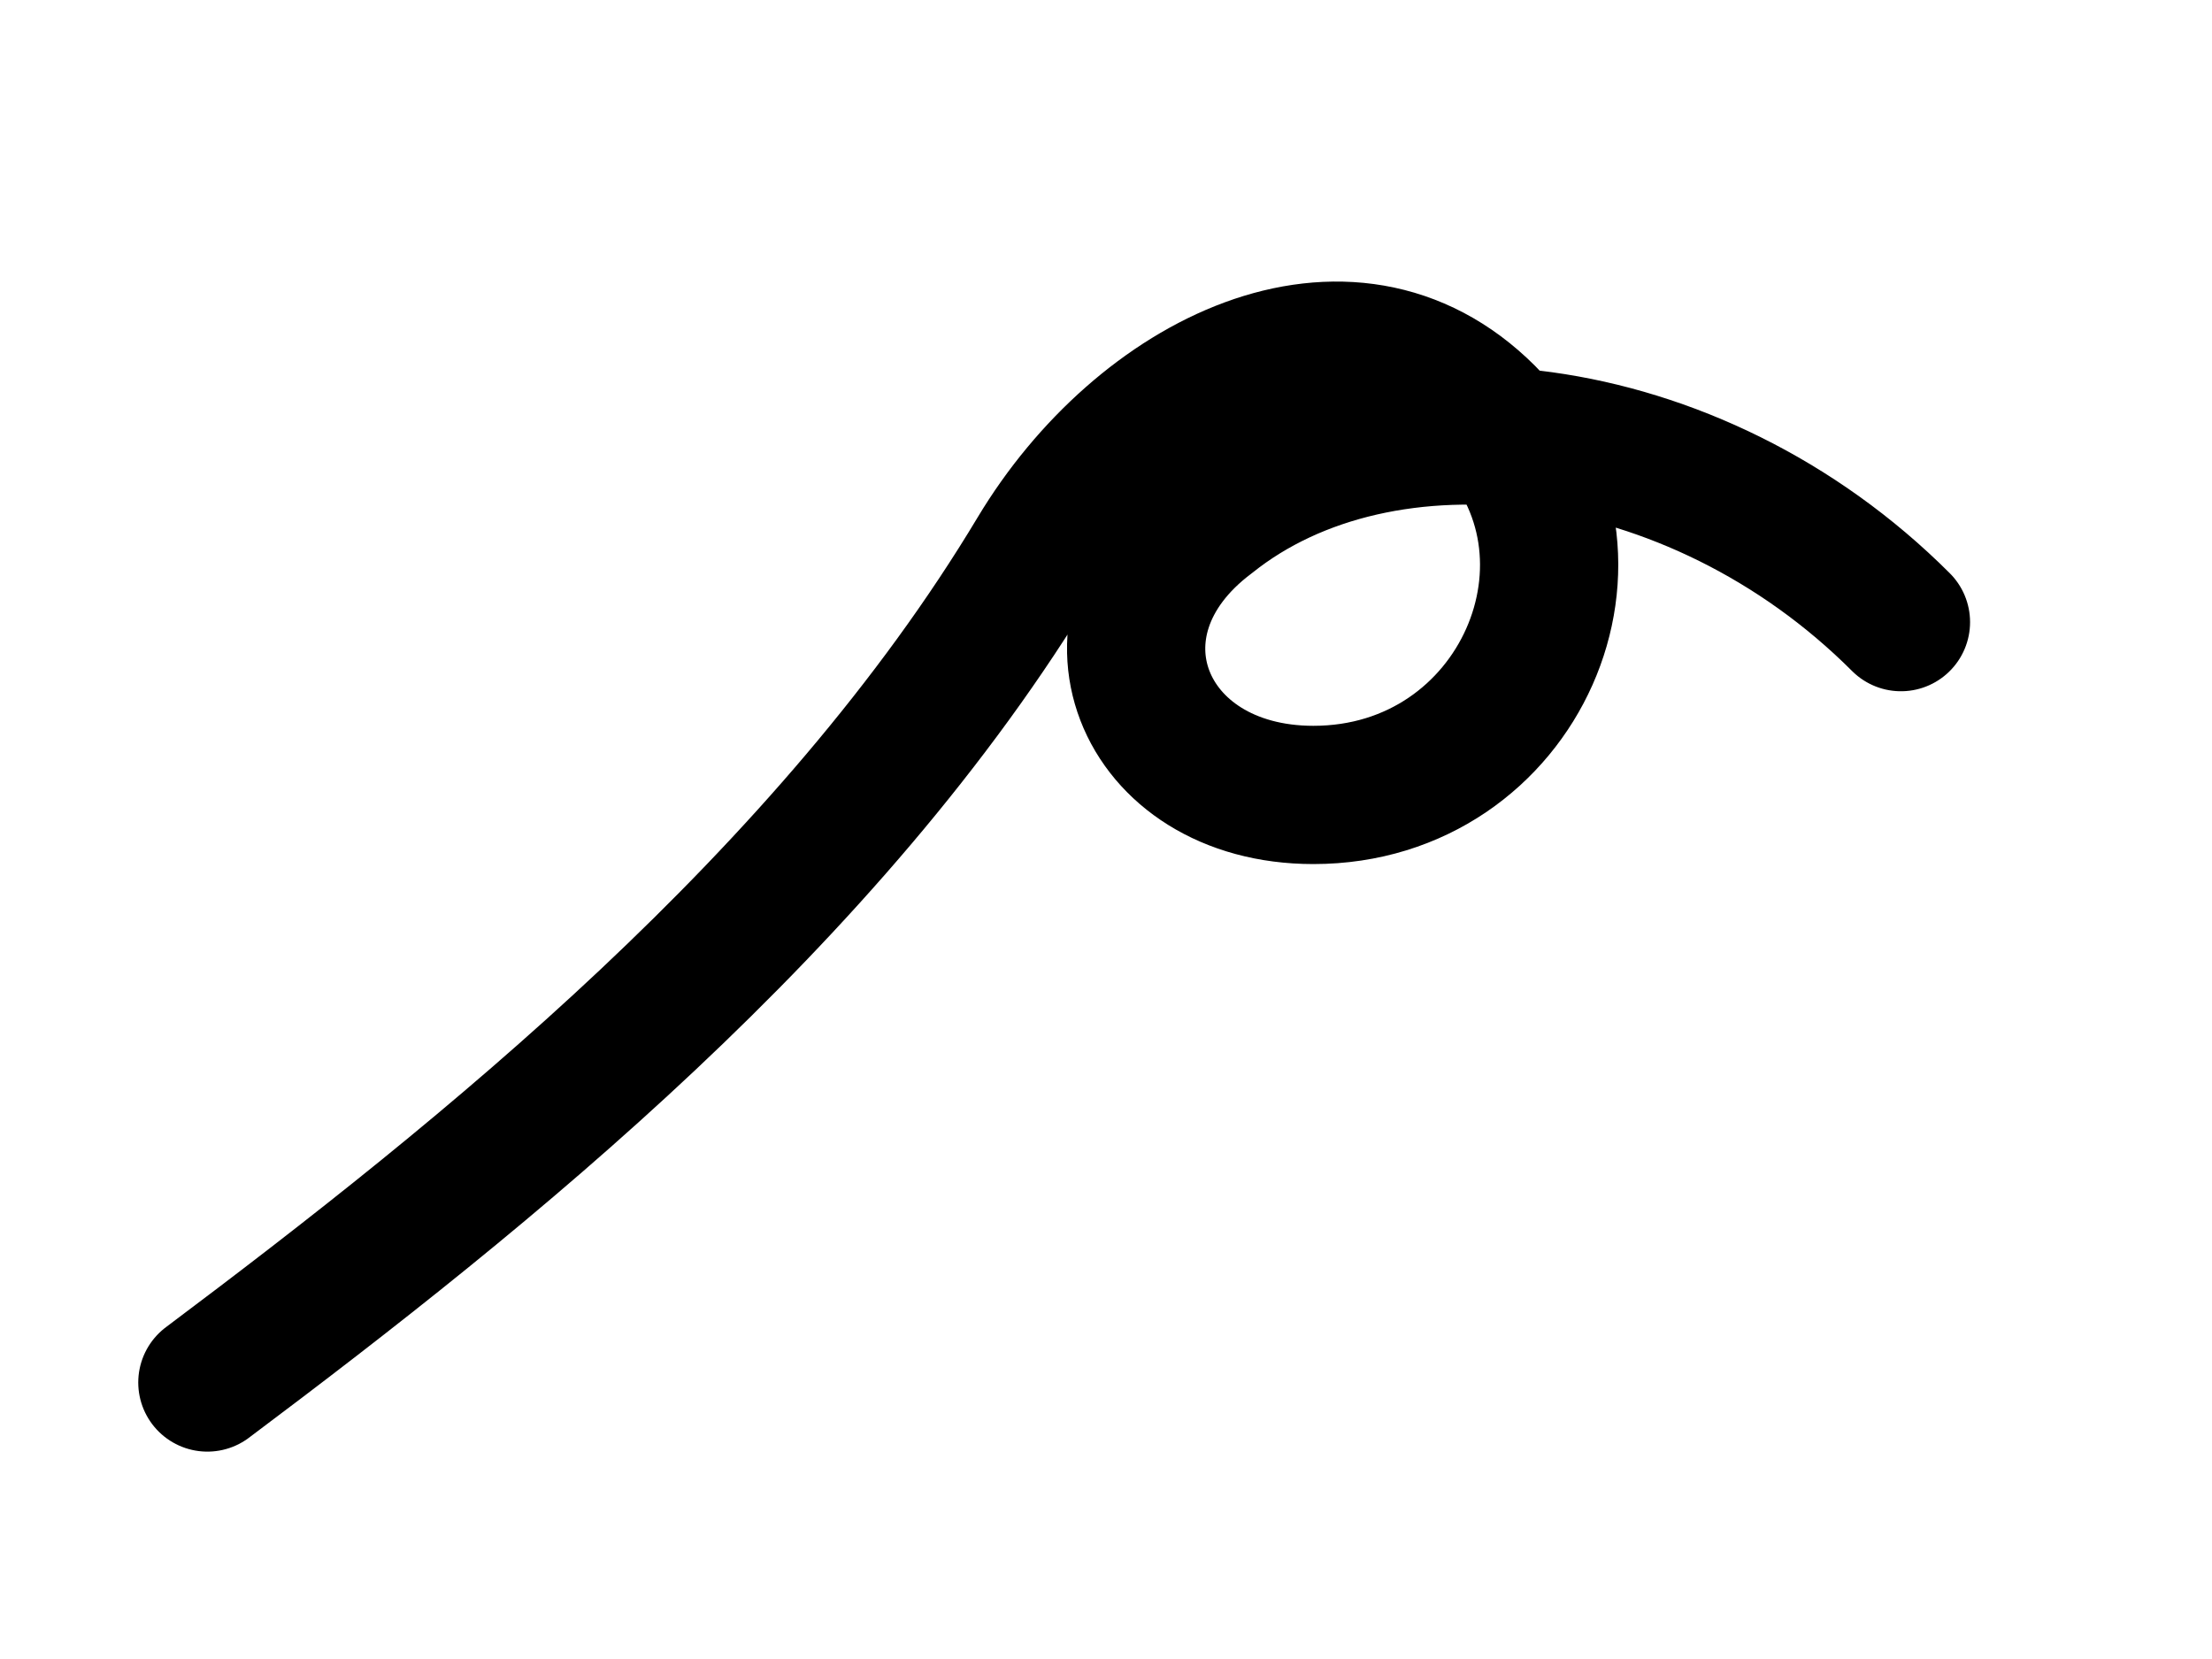
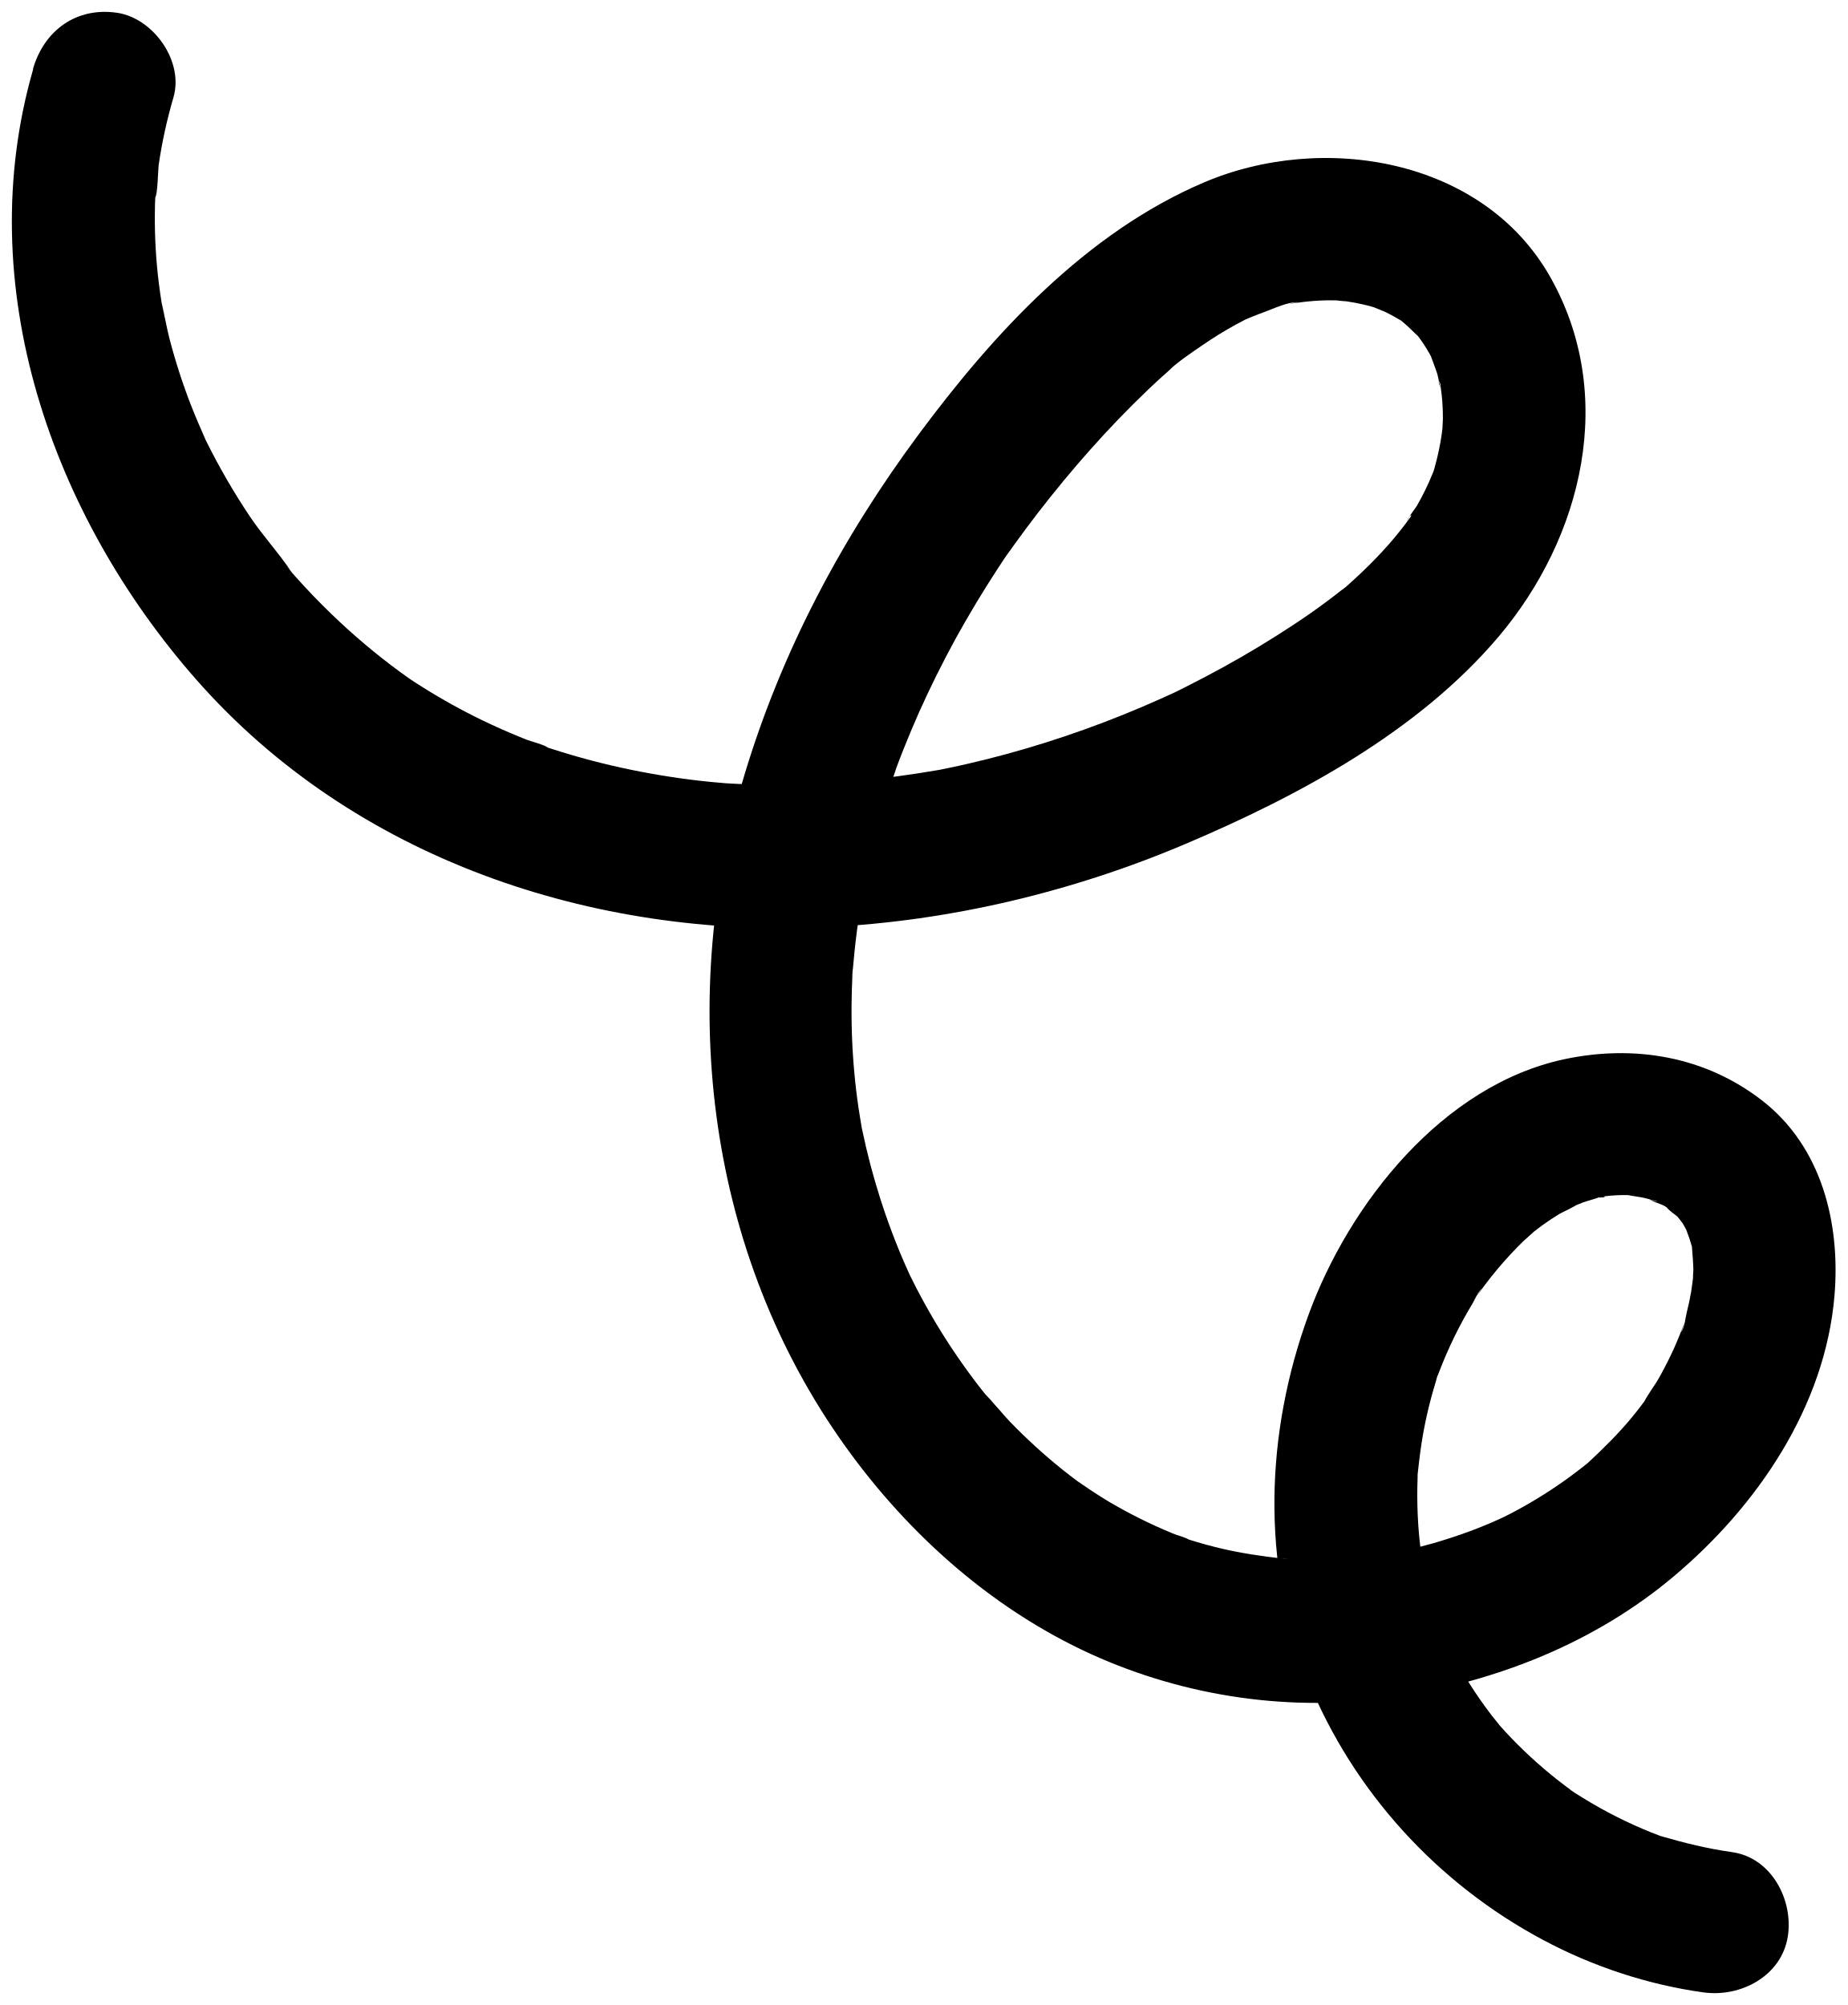
- <svg xmlns="http://www.w3.org/2000/svg" viewBox="0 0 64 48" fill="none" stroke="currentColor" stroke-width="4" stroke-linecap="round" stroke-linejoin="round" aria-hidden="true">
-   <path d="M6 40c8-6 18-14 24-24 3-5 9-8 13-4 4 4 1 11-5 11-5 0-7-5-3-8 5-4 14-3 20 3" />
+ <svg xmlns="http://www.w3.org/2000/svg" fill="currentColor" aria-hidden="true" viewBox="28.507 23.368 311.626 338.24">
+   <path d="M34.102 35.035c-10.54 36.528 3.128 75.246 27.511 102.98 26.617 30.27 66.899 43.7 106.543 41.75 20.649-1.015 41.324-5.96 60.34-14.035 19.078-8.101 39.23-18.921 52.809-34.976 14.195-16.79 19.988-40.762 8.664-60.715-11.383-20.043-38.403-24.398-58.352-15.906-19.883 8.465-35.504 25.457-48.168 42.543-12.894 17.394-22.98 36.347-29.273 57.094-11.38 37.52-6.738 79.41 15.781 111.972 10.73 15.516 25.293 28.785 42.55 36.653 15.99 7.28 34.036 9.89 51.411 7.238 17.05-2.606 33.57-9.117 46.86-20.285 14.097-11.832 25.628-28.696 27.179-47.496.996-12.137-2.148-25.016-12.219-32.832-9.617-7.465-21.582-9.461-33.336-6.97-20.55 4.38-36.343 24.356-43.203 43.204-7.183 19.723-8.058 41.945-.035 61.625 7.637 18.73 21.762 34.219 39.617 43.746 8.36 4.465 17.68 7.563 27.067 8.855 6.246.868 13.168-2.726 14.23-9.437.961-6.137-2.746-13.305-9.437-14.23-4.082-.57-8.012-1.543-11.961-2.692-2.137-.625 2.257.856-.418-.152a55 55 0 0 1-2.657-1.067 74 74 0 0 1-5.906-2.828 75 75 0 0 1-4.957-2.887c.082.055-1.379-.82-1.37-.89 0 .02 2.573 1.844.64.437a85 85 0 0 1-2.617-1.968 77 77 0 0 1-9.028-8.325c-.312-.34-2.406-2.699-1.152-1.265 1.16 1.328-.695-.899-1.04-1.356a72 72 0 0 1-3.753-5.363 69 69 0 0 1-2.86-4.957c-.222-.418-.464-1.129-.742-1.46.02.019.973 2.155.45.937-.493-1.133-.993-2.247-1.446-3.395a67 67 0 0 1-2.746-8.652c-.098-.422-.203-.84-.293-1.266-.027-.125-.543-2.851-.23-1.027.293 1.722-.215-1.434-.278-1.887a77 77 0 0 1-.402-3.434 75 75 0 0 1-.3-6.476c0-1.008.007-2.016.05-3.031.02-.508-.016-1.211.082-1.727-.062.309-.25 2.707-.02.531.235-2.156.5-4.293.883-6.433a76 76 0 0 1 1.32-5.918c.258-.977.544-1.95.837-2.903.117-.367.285-1.285.535-1.648-.696 1.043-.696 1.922-.043.203a72 72 0 0 1 5.668-11.637c.445-.742.933-2.05 1.62-2.558-.179.133-1.73 2.386-.355.543.258-.348.508-.696.766-1.043a65 65 0 0 1 4.492-5.364 53 53 0 0 1 2.172-2.21c.348-.34 2.79-2.442 1.438-1.356-1.25 1.008 1.101-.828 1.574-1.164a47 47 0 0 1 2.926-1.953c.308-.195 3-1.418 3.062-1.684-.023.125-2.066.848-.8.418.554-.187 1.077-.437 1.62-.64.965-.348 1.953-.59 2.914-.918.973-.32 1.641.113-.597.043.508.02 1.097-.168 1.605-.23a28 28 0 0 1 3.235-.188c.402 0 .812.027 1.222.02 1.621 0-2.281-.348-.695-.02.918.195 1.871.277 2.789.488.523.117 1.043.27 1.559.41 1.703.445-.41.082-.786-.285.52.5 1.864.82 2.532 1.18.465.246.91.543 1.375.8 1.156.633-1.02-.68-1.043-.703.355.649 1.808 1.559 2.367 2.102.234.23 1.242 1.238.039.008-1.348-1.371.21.43.46.82.145.223.743 1.418.849 1.453-.118-.035-.848-2.137-.446-.898.301.925.688 1.808.946 2.754.097.355.418 1.203.39 1.62.008-.242-.328-2.726-.18-.542.083 1.129.188 2.254.208 3.394 0 .285-.125 1.613-.036 1.719-.054-.063.25-2.309.063-.961-.145 1.004-.242 2.012-.41 3.012a45 45 0 0 1-.73 3.414c-.223.879-.376 2.68-.966 3.332.082-.09 1.028-2.656.25-.75-.132.34-.265.676-.39 1.008a76 76 0 0 1-.98 2.336 64 64 0 0 1-2.587 5.113c-.808 1.433-1.886 2.773-2.617 4.242.078-.16 1.844-2.547.613-.918-.214.285-.418.57-.625.856a58 58 0 0 1-1.968 2.511c-2.274 2.754-4.778 5.223-7.387 7.649-1.594 1.488 1.934-1.543.223-.18a71 71 0 0 1-2.246 1.766 77 77 0 0 1-8.992 5.879c-.739.41-1.47.812-2.22 1.195-.55.285-3.25 1.633-1.515.777 1.848-.902-.809.336-1.238.524a91 91 0 0 1-2.68 1.105 81 81 0 0 1-5.144 1.809c-1.614.52-3.25.98-4.899 1.398-.832.207-1.652.402-2.488.59-.473.105-.946.203-1.426.305-2.086.453 1.996-.27.527-.11-3.636.41-7.203 1.028-10.882 1.188a82 82 0 0 1-5.106.07 56 56 0 0 1-2.55-.082c-.454-.016-.997-.105-1.45-.078.996-.055 2.469.223.586.008-3.5-.403-6.96-.899-10.398-1.711a75 75 0 0 1-5.258-1.445c-.348-.106-.696-.223-1.043-.329-1.977-.613.836.25.996.348-.8-.5-1.906-.723-2.79-1.086a84.5 84.5 0 0 1-10.788-5.355c-1.606-.946-3.137-2.024-4.735-2.989 3.137 1.891.098.028-.586-.48a86 86 0 0 1-2.53-1.95 95 95 0 0 1-8.848-8.066c-1.286-1.328-2.434-2.879-3.79-4.136 2.426 2.265.02 0-.542-.704a90 90 0 0 1-1.97-2.546 108.6 108.6 0 0 1-9.448-15.063c-.434-.844-.856-1.691-1.282-2.539-.738-1.453.934 2.078.285.59-.277-.617-.562-1.23-.84-1.856a114 114 0 0 1-4.32-11.422 115 115 0 0 1-3.011-11.425c-.614-2.95.242 1.558-.118-.57-.175-1.07-.363-2.141-.523-3.22a105 105 0 0 1-.723-6.05c-.383-4.168-.527-8.34-.445-12.527.016-1.07.055-2.141.098-3.211.027-.559 0-1.262.097-1.825-.008.07-.18 2.211-.062.848.215-2.426.445-4.852.765-7.266 1.223-9.07 3.442-17.921 6.32-26.601.454-1.363-.284.883-.312.902.125-.054.524-1.453.633-1.719.363-1.007.758-1.996 1.148-2.996a184 184 0 0 1 2.665-6.343 173 173 0 0 1 6.14-12.371 184 184 0 0 1 7.137-11.88c.125-.195 2.023-3.09 2.058-3.074.02.012-1.37 1.954-.515.778.355-.5.715-1.016 1.078-1.516a200 200 0 0 1 4.137-5.57c5.668-7.332 11.832-14.348 18.543-20.754.8-.766 1.605-1.516 2.425-2.254.461-.422.954-.828 1.415-1.258 1.027-.937-.524.418-.594.5 1.761-1.71 3.965-3.164 5.988-4.555a67 67 0 0 1 5.559-3.44 99 99 0 0 1 1.648-.872c.23-.125 1.656-.723.285-.145-1.48.633.383-.132.742-.285a49 49 0 0 1 2.18-.843c1.527-.555 4.117-1.81 5.758-1.649-.223-.02-2.742.399-.535.125.422-.055.84-.117 1.258-.172a41 41 0 0 1 3.804-.285c.989-.027 1.969.02 2.95.027 1.347.02-.981-.035-1.024-.07.176.14 1.336.16 1.664.203.965.145 1.926.32 2.871.543.403.098.813.188 1.211.297.207.05 2.8.871.848.203-1.89-.64 1.07.5 1.523.703.988.473 1.934 1.016 2.887 1.57 1.89 1.106-2.031-1.632.348.329.847.695 1.586 1.508 2.406 2.238 1.195 1.07-1.399-1.89-.461-.59.23.32.488.625.719.945a26 26 0 0 1 1.695 2.649c.187.336.363.695.55 1.043.786 1.379-.843-2.156-.335-.652.336.988.754 1.96 1.066 2.968.242.801.32 1.942.707 2.68-.867-1.691-.27-1.809-.152-.676.05.535.14 1.063.195 1.586a38 38 0 0 1 .196 4.028c0 .421-.176 2.78.02.874.187-1.773-.138 1.114-.216 1.676a42 42 0 0 1-.5 2.805 42 42 0 0 1-.683 2.773c.035-.125-.45 1.559-.485 1.551.028 0 1.117-2.922.09-.394-.746 1.847-1.64 3.636-2.621 5.367-.223.383-1.691 2.191-1.629 2.68-.082-.73 1.363-1.844.313-.461-.446.597-.883 1.195-1.348 1.78-2.7 3.43-5.766 6.505-9.016 9.403-1.668 1.48.078 0 .309-.27-.356.41-1.004.821-1.414 1.141a88 88 0 0 1-2.531 1.938 114 114 0 0 1-5.598 3.91 170 170 0 0 1-11.762 7.094 195 195 0 0 1-6.14 3.234c-.961.48-1.926.98-2.907 1.434.09-.036 1.934-.891.688-.336-.703.312-1.406.648-2.113.96a175 175 0 0 1-12.91 5.204 172 172 0 0 1-13.27 4.18c-2.086.57-4.188 1.097-6.285 1.578-1.051.242-2.102.48-3.16.695-.598.133-1.204.242-1.813.375-1.719.363 2.828-.492-.14.016-9.063 1.57-18.208 2.488-27.403 2.488-2.129 0-4.262-.055-6.39-.145-.606-.023-1.211-.062-1.817-.097-.277-.016-1.828-.133-.258-.008 1.567.125.016 0-.25-.028-.758-.062-1.508-.132-2.273-.203a132 132 0 0 1-13.473-2.058 125 125 0 0 1-13.207-3.477c-.582-.187-1.16-.383-1.738-.57-1.363-.453.883.285.898.312-.125-.332-3.039-1.14-3.422-1.293-2.039-.8-4.054-1.668-6.039-2.586a103 103 0 0 1-10.48-5.613c-.793-.48-1.57-.98-2.356-1.476-.48-.313-2.921-1.953-1.308-.856 1.719 1.164-.863-.633-1.258-.93a112 112 0 0 1-11.555-9.746 117 117 0 0 1-6.078-6.32c-.36-.402-.707-.8-1.055-1.195-1.058-1.203.126.047.485.57-2.184-3.297-4.93-6.246-7.149-9.55a114 114 0 0 1-7.335-12.665c-1.325-2.683.68 1.543-.196-.418-.844-1.918-1.676-3.832-2.441-5.793a103 103 0 0 1-3.59-11.148c-.457-1.754-.723-3.567-1.223-5.313.93 3.262.028.047-.105-.78a93 93 0 0 1-.438-3.067 88 88 0 0 1-.695-11.578 70 70 0 0 1 .11-3.868c.078-2.226.023.75-.063.805.426-.25.496-4.734.594-5.41.554-3.887 1.41-7.719 2.507-11.488 1.754-6.078-3.37-13.278-9.437-14.23-6.926-1.052-12.387 2.956-14.27 9.472Zm0 0" />
</svg>
